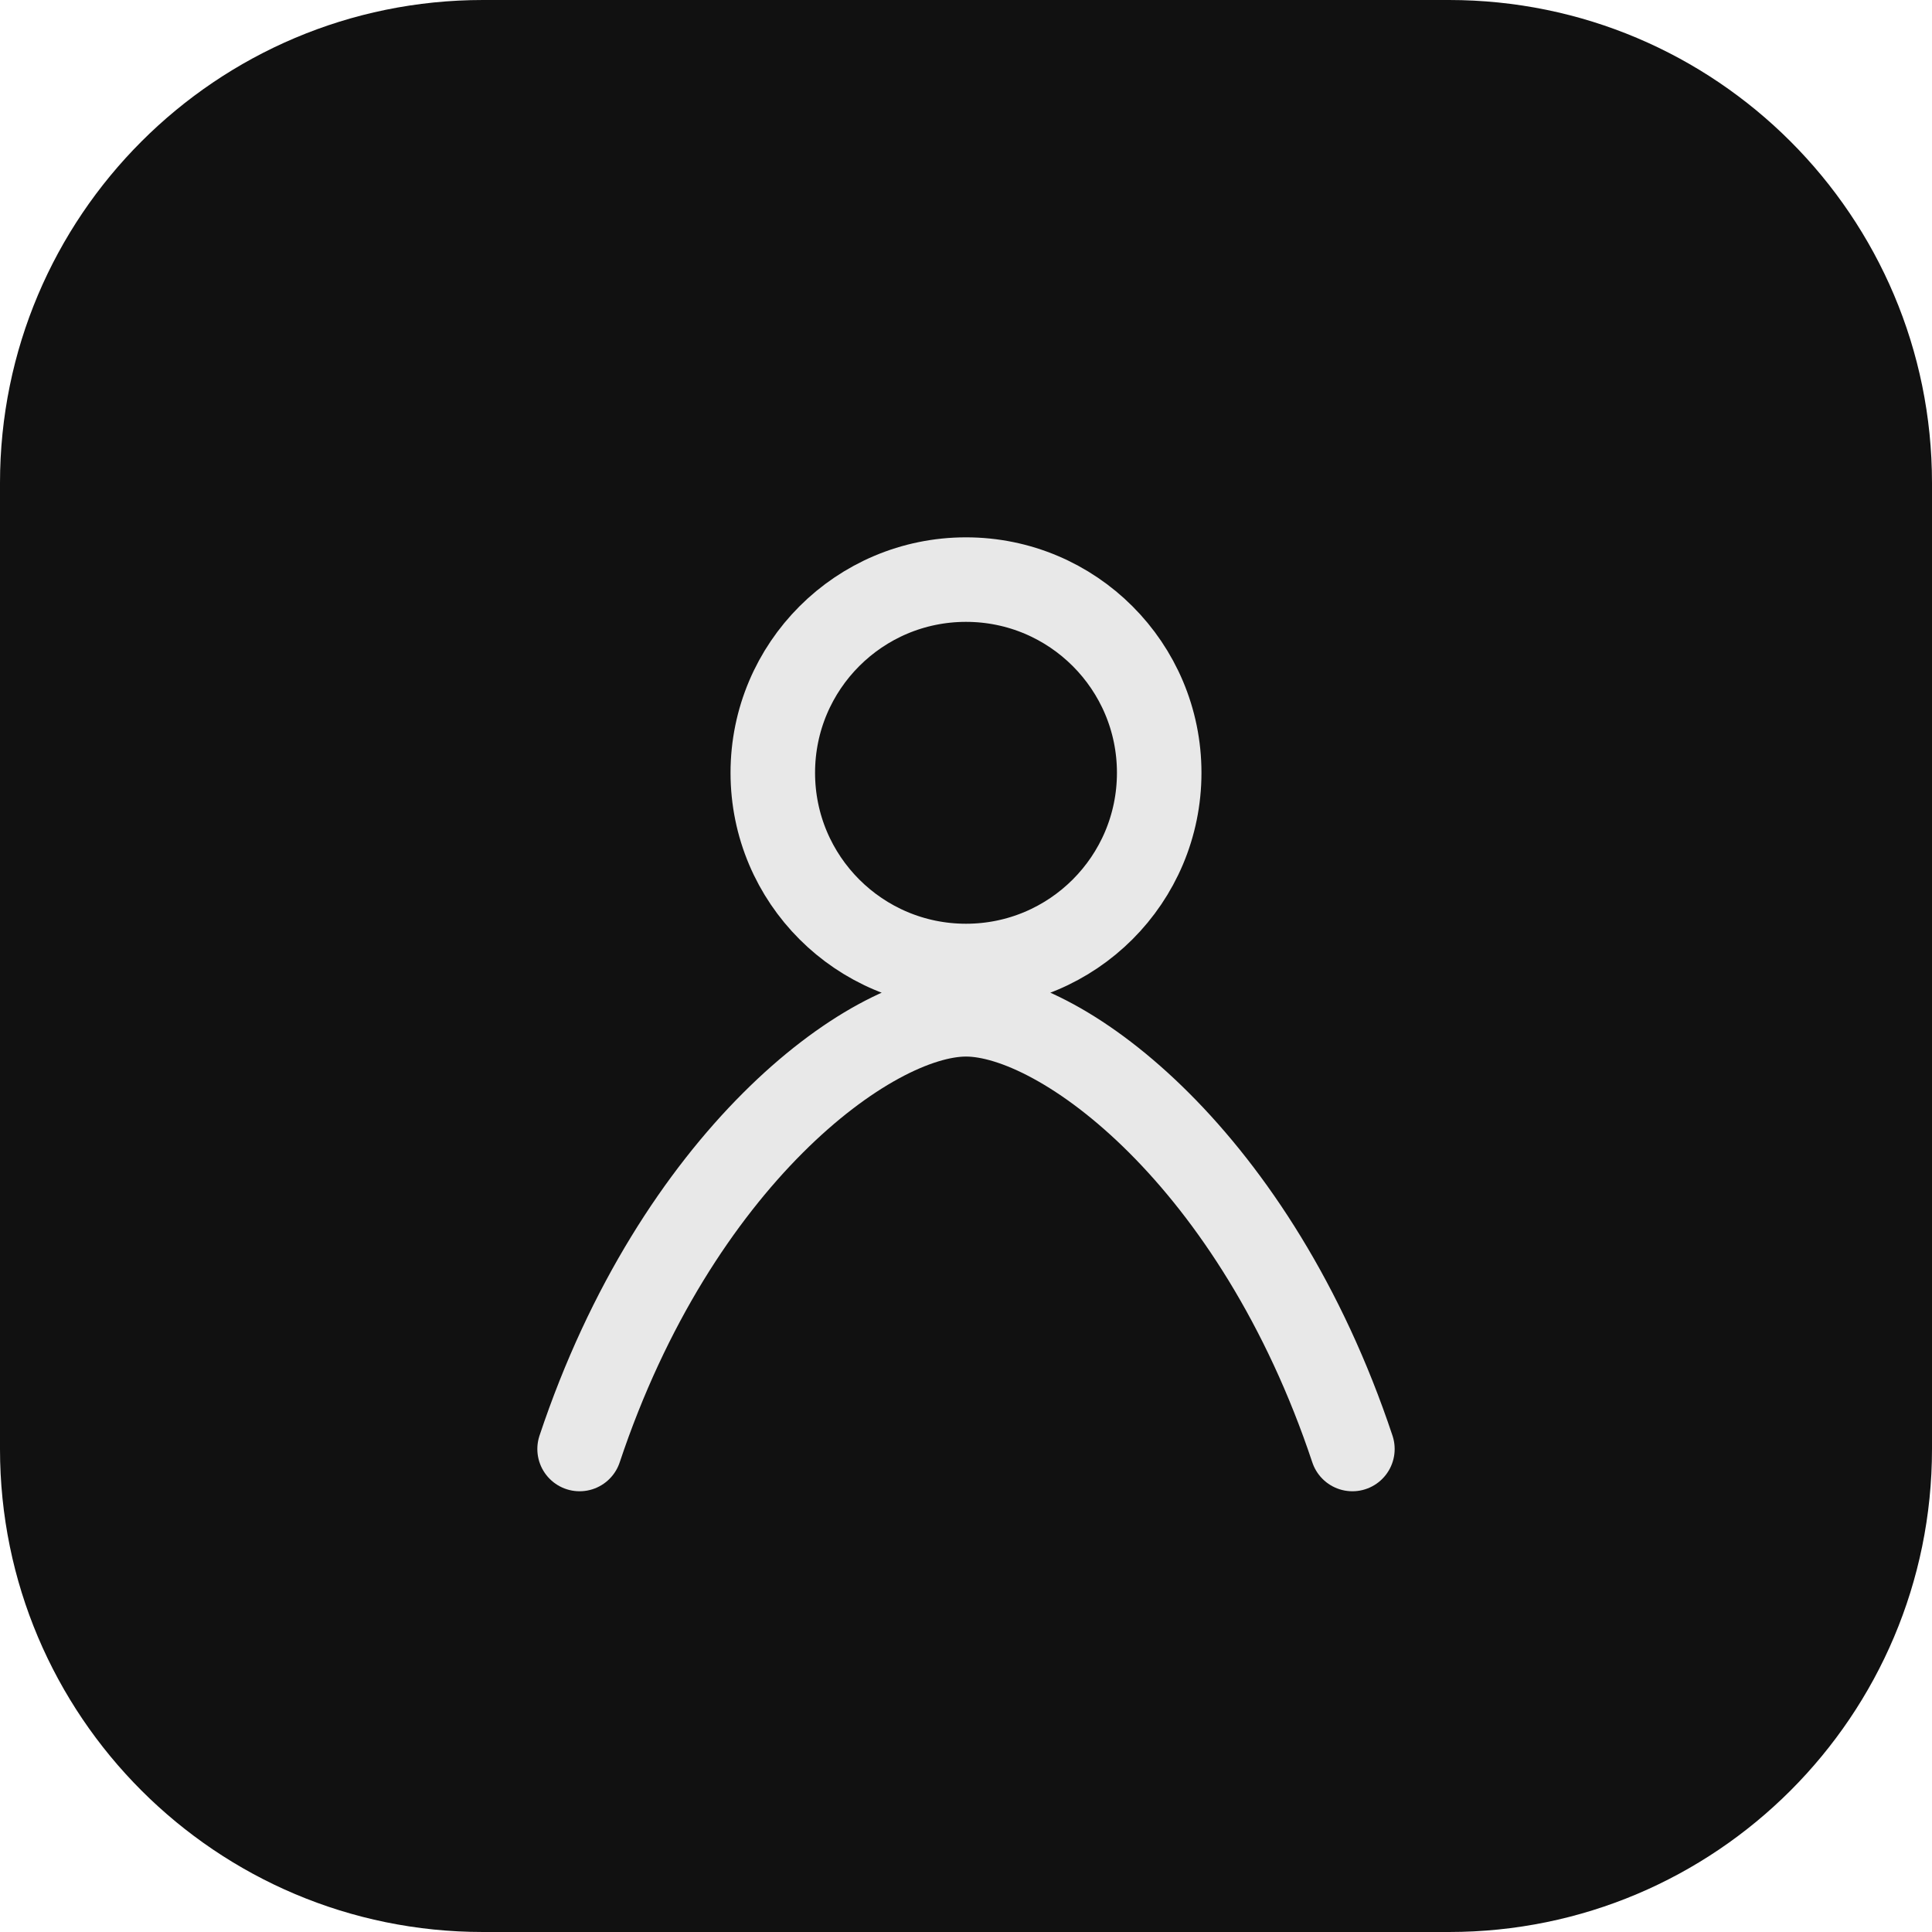
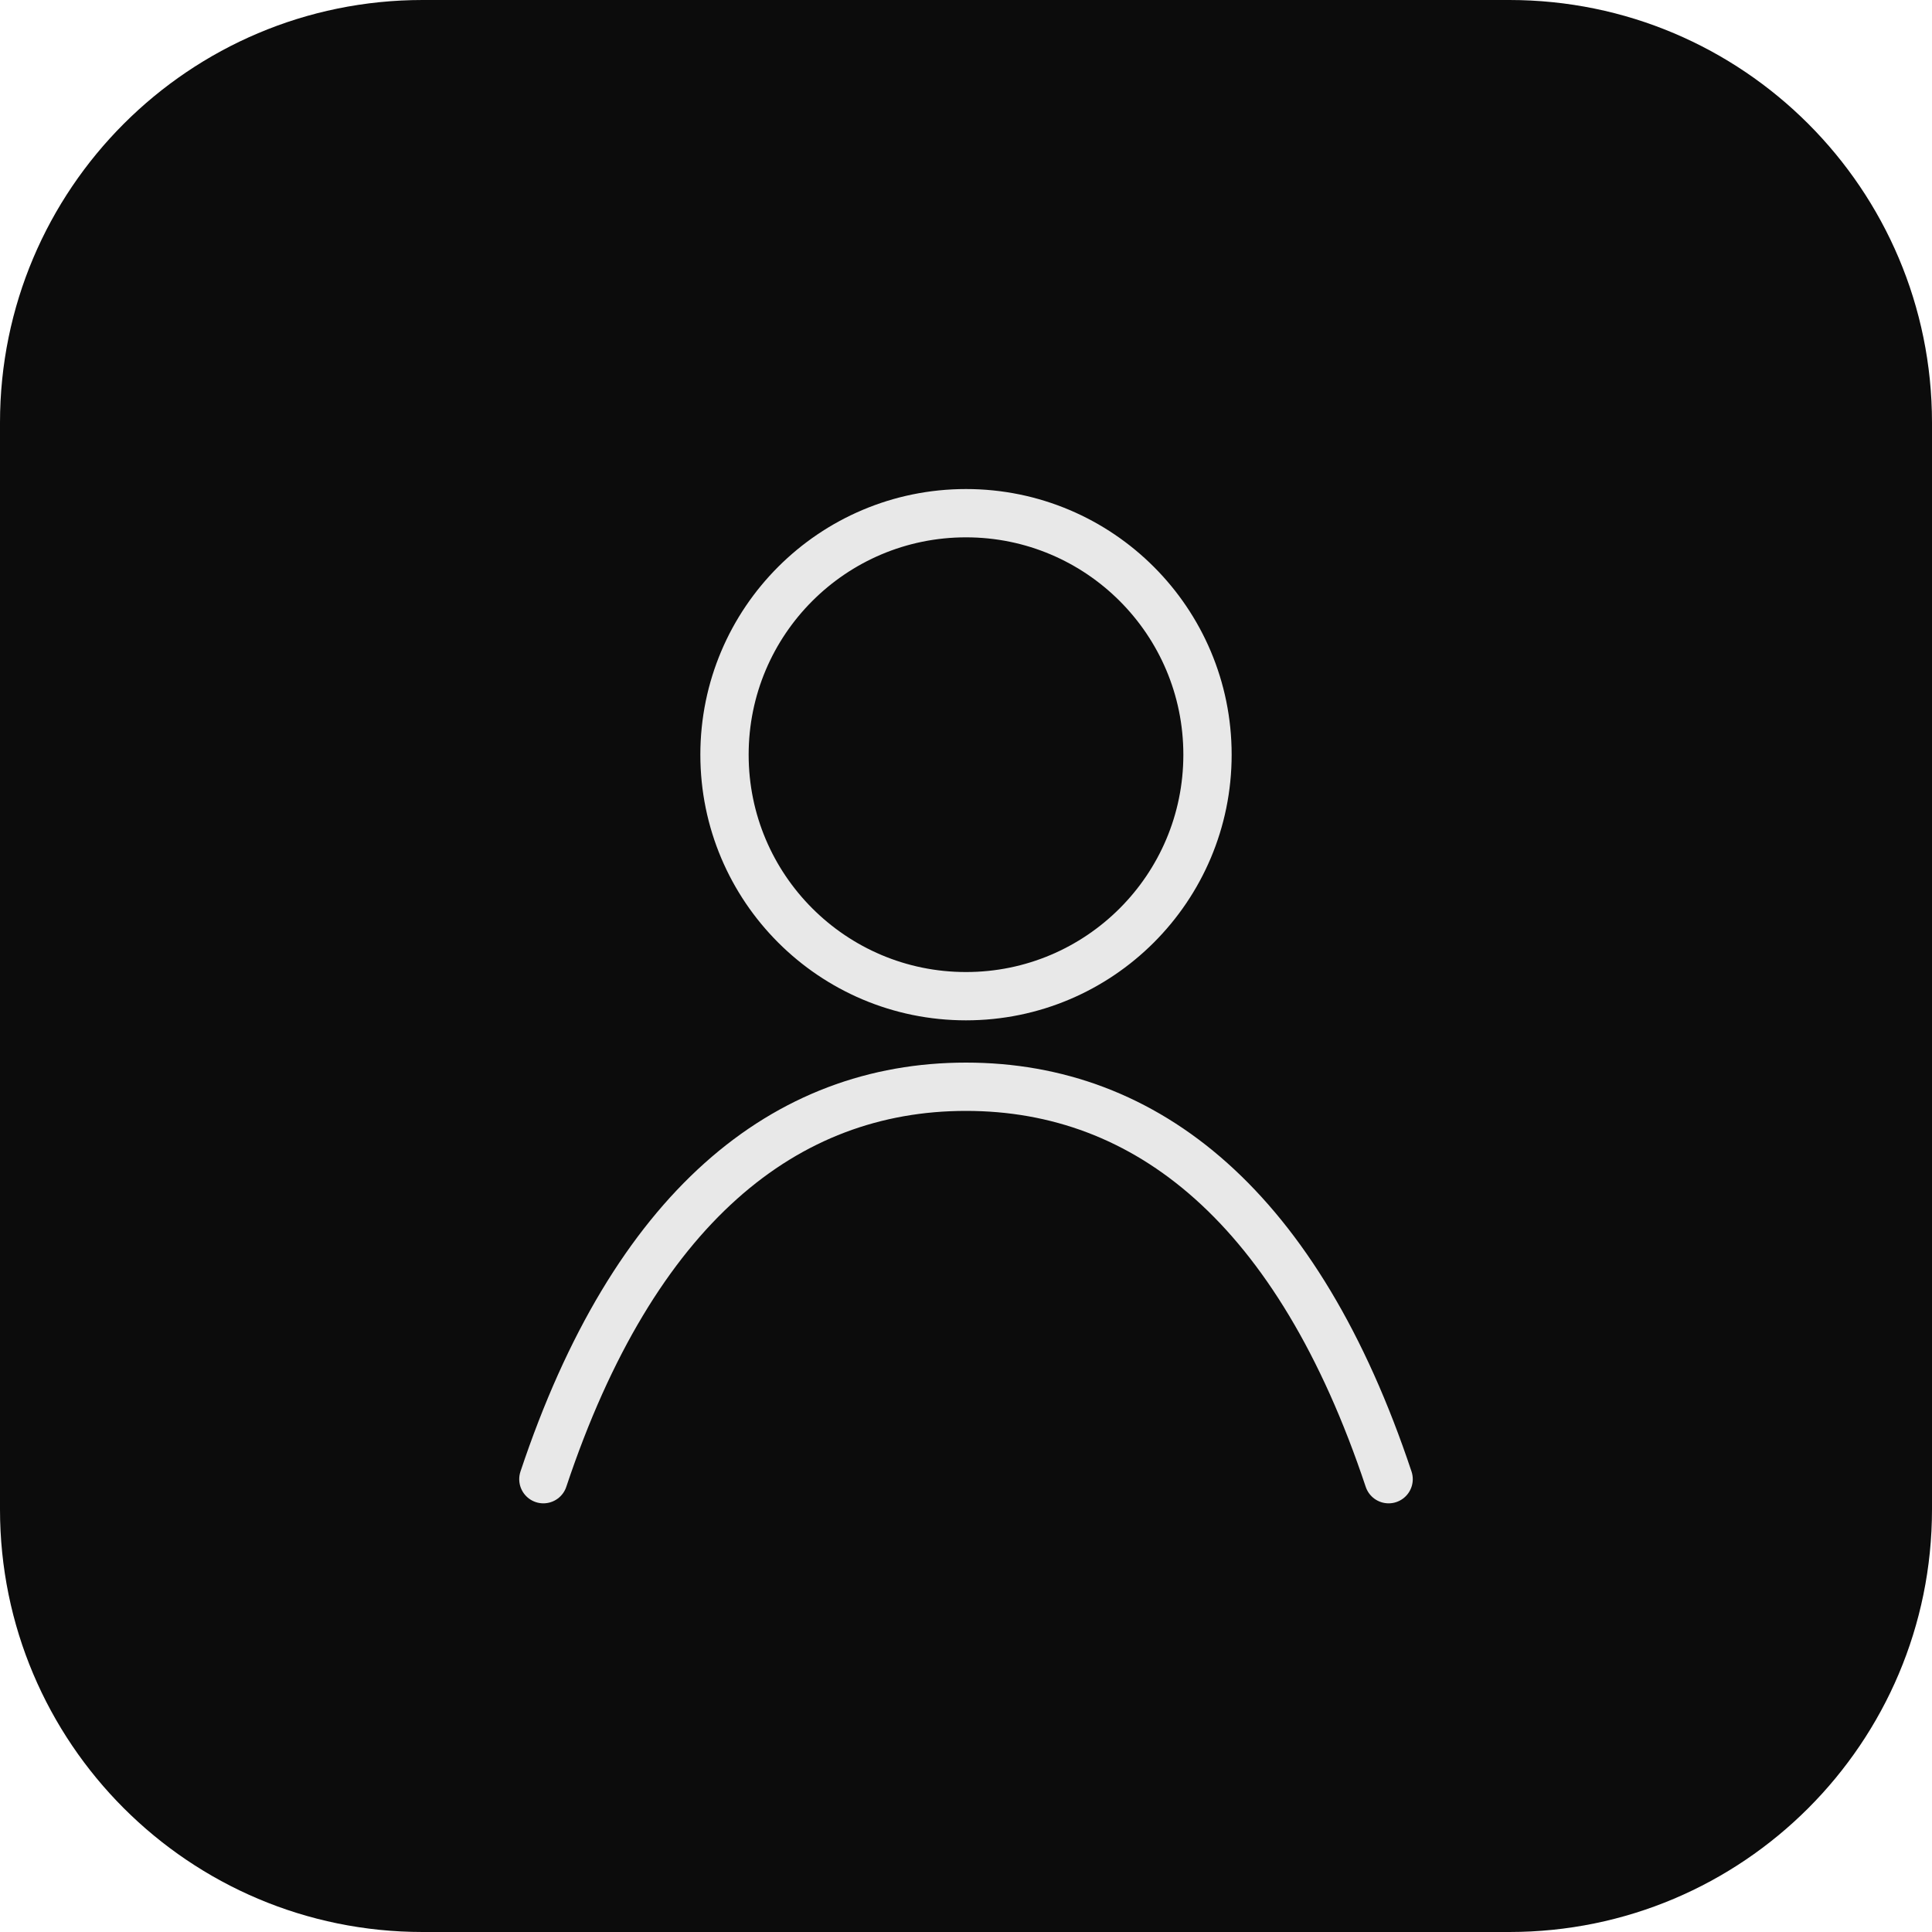
- <svg xmlns="http://www.w3.org/2000/svg" viewBox="0 0 128 128">
-   <rect width="128" height="128" rx="32" fill="#111" />
-   <g transform="translate(64 64) scale(3.2) translate(-12 -12)" fill="none" stroke="#e8e8e8" stroke-width="1.75" stroke-linecap="round" stroke-linejoin="round">
-     <path d="M12 12a4 4 0 1 0 0-8 4 4 0 0 0 0 8zM4 22c2-6 6-9 8-9s6 3 8 9" />
-   </g>
+ <svg xmlns="http://www.w3.org/2000/svg" viewBox="0 0 128 128" fill="none">
+   <rect width="128" height="128" rx="28" fill="#0c0c0c" />
+   <circle cx="64" cy="50" r="16" stroke="#e8e8e8" stroke-width="3.2" />
+   <path d="M36 98c6-18 16-26 28-26s22 8 28 26" stroke="#e8e8e8" stroke-width="3.2" stroke-linecap="round" />
</svg>
